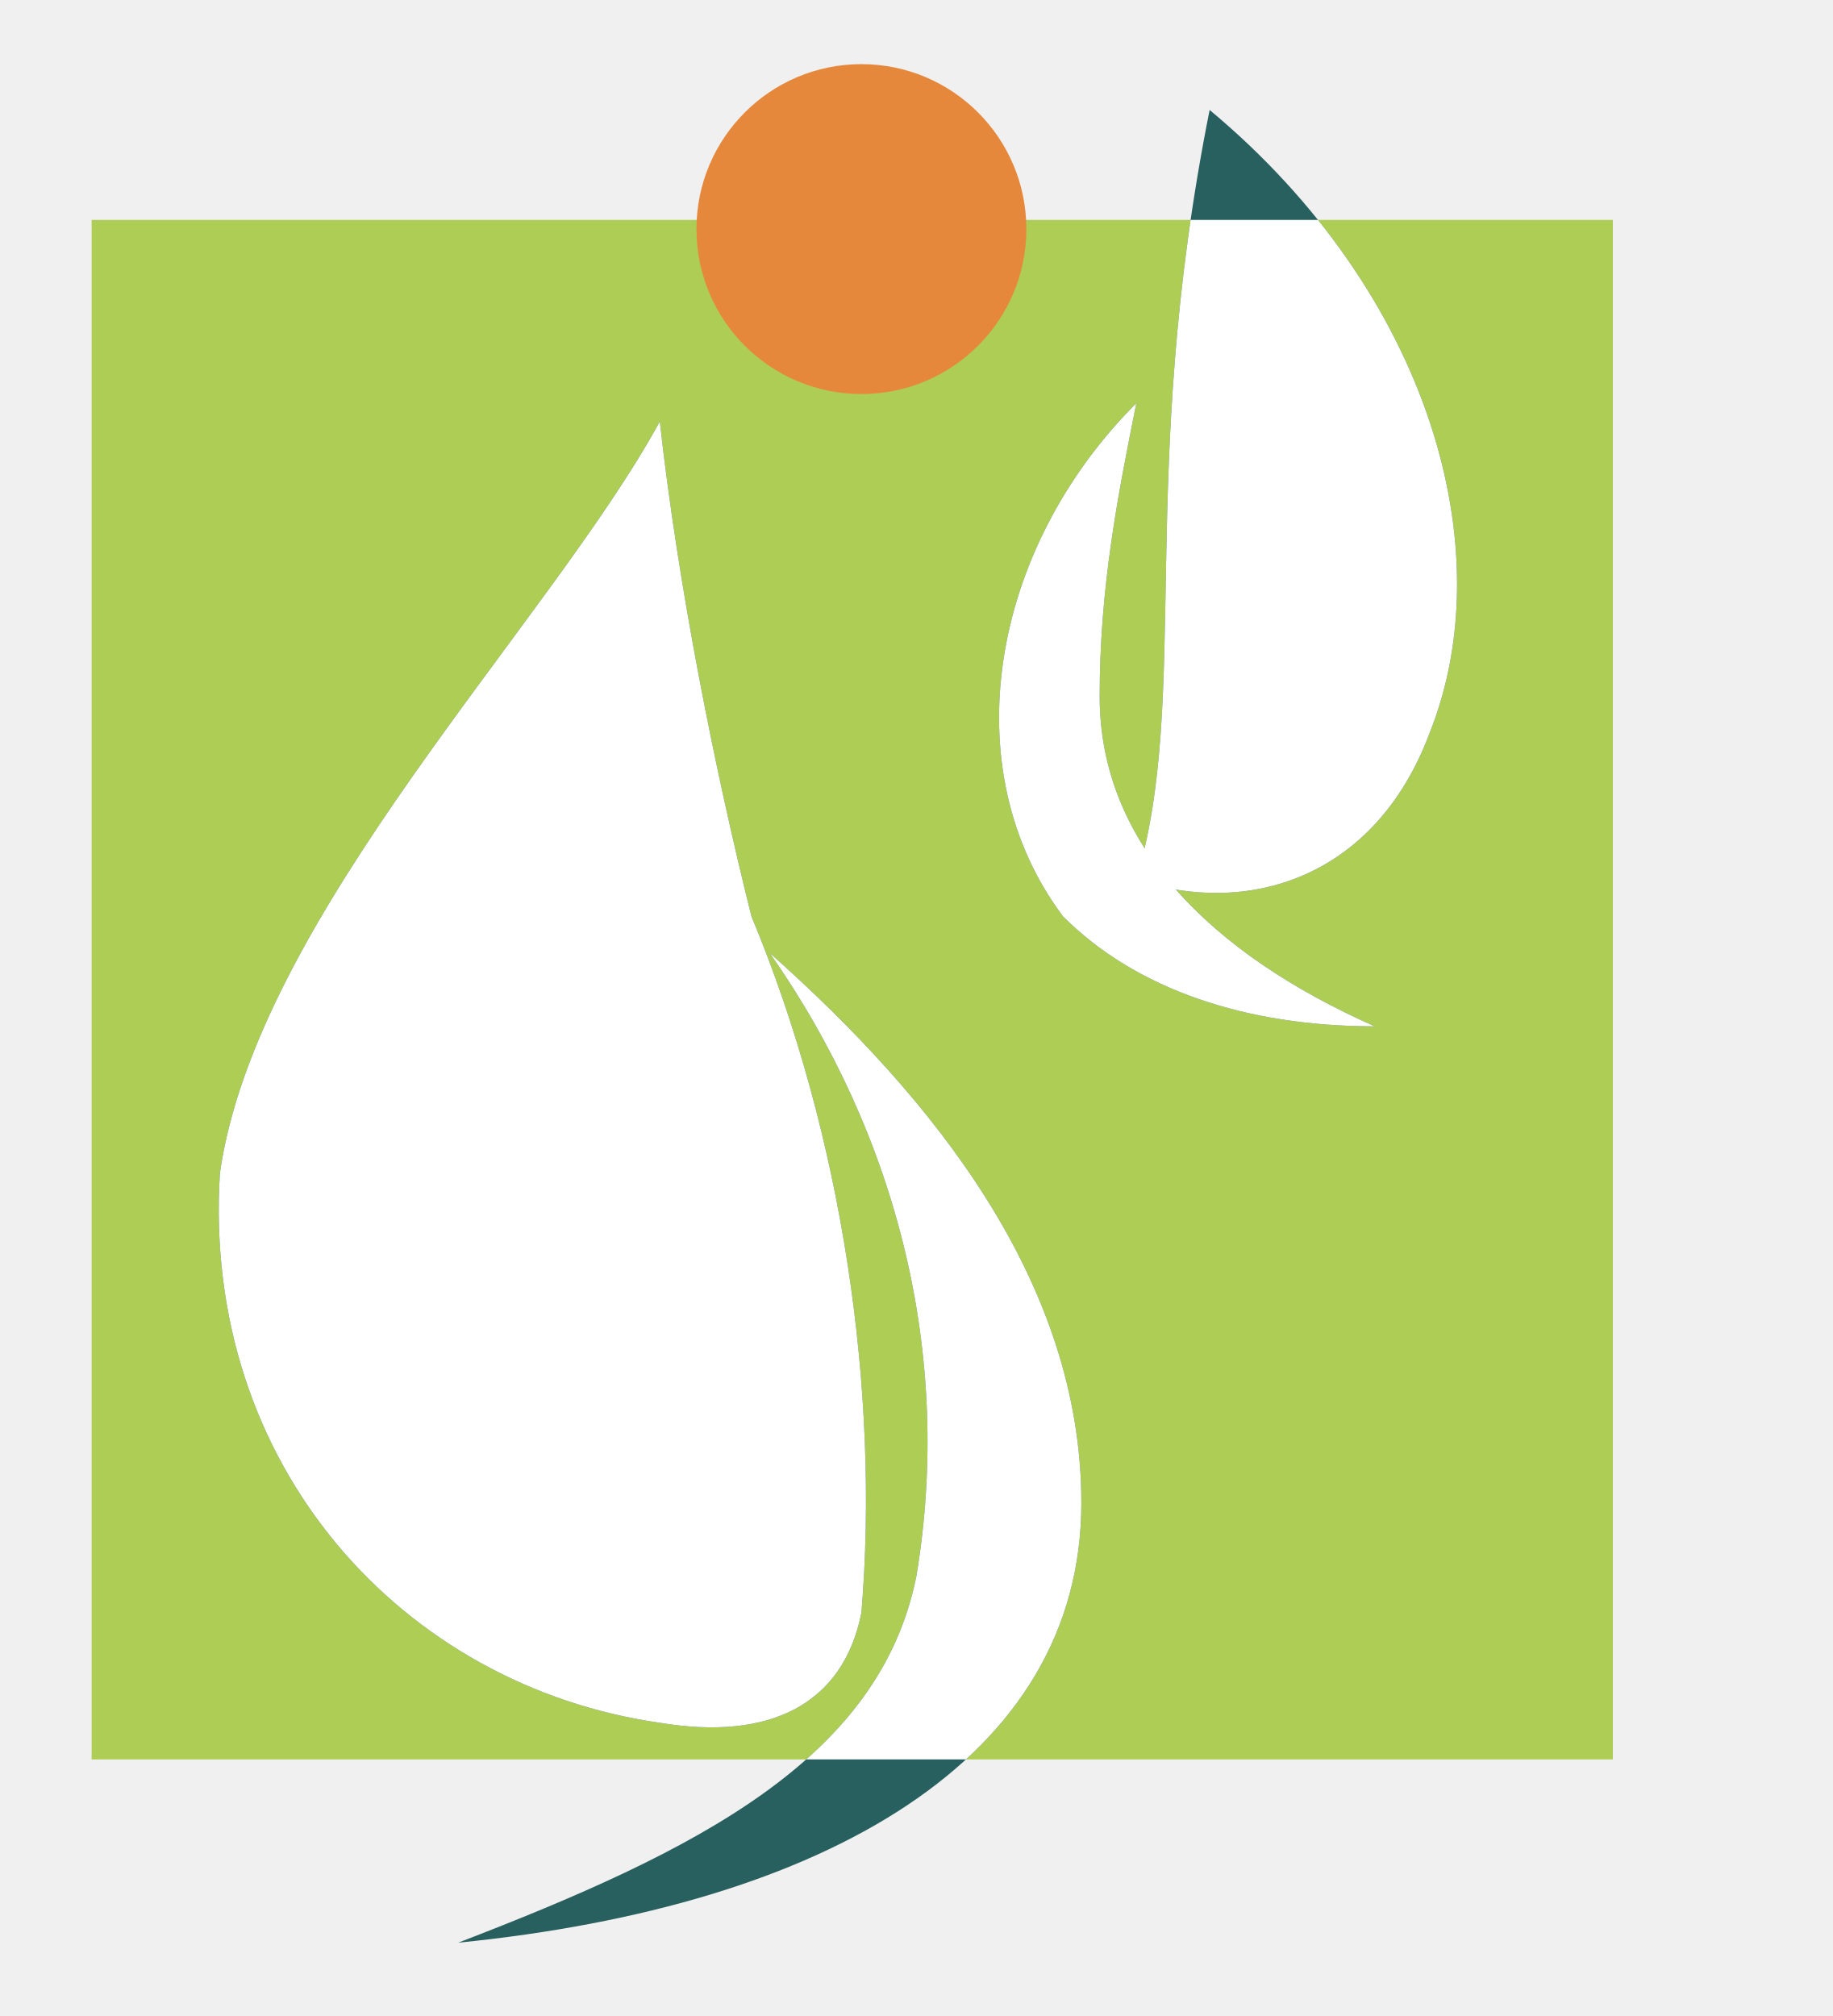
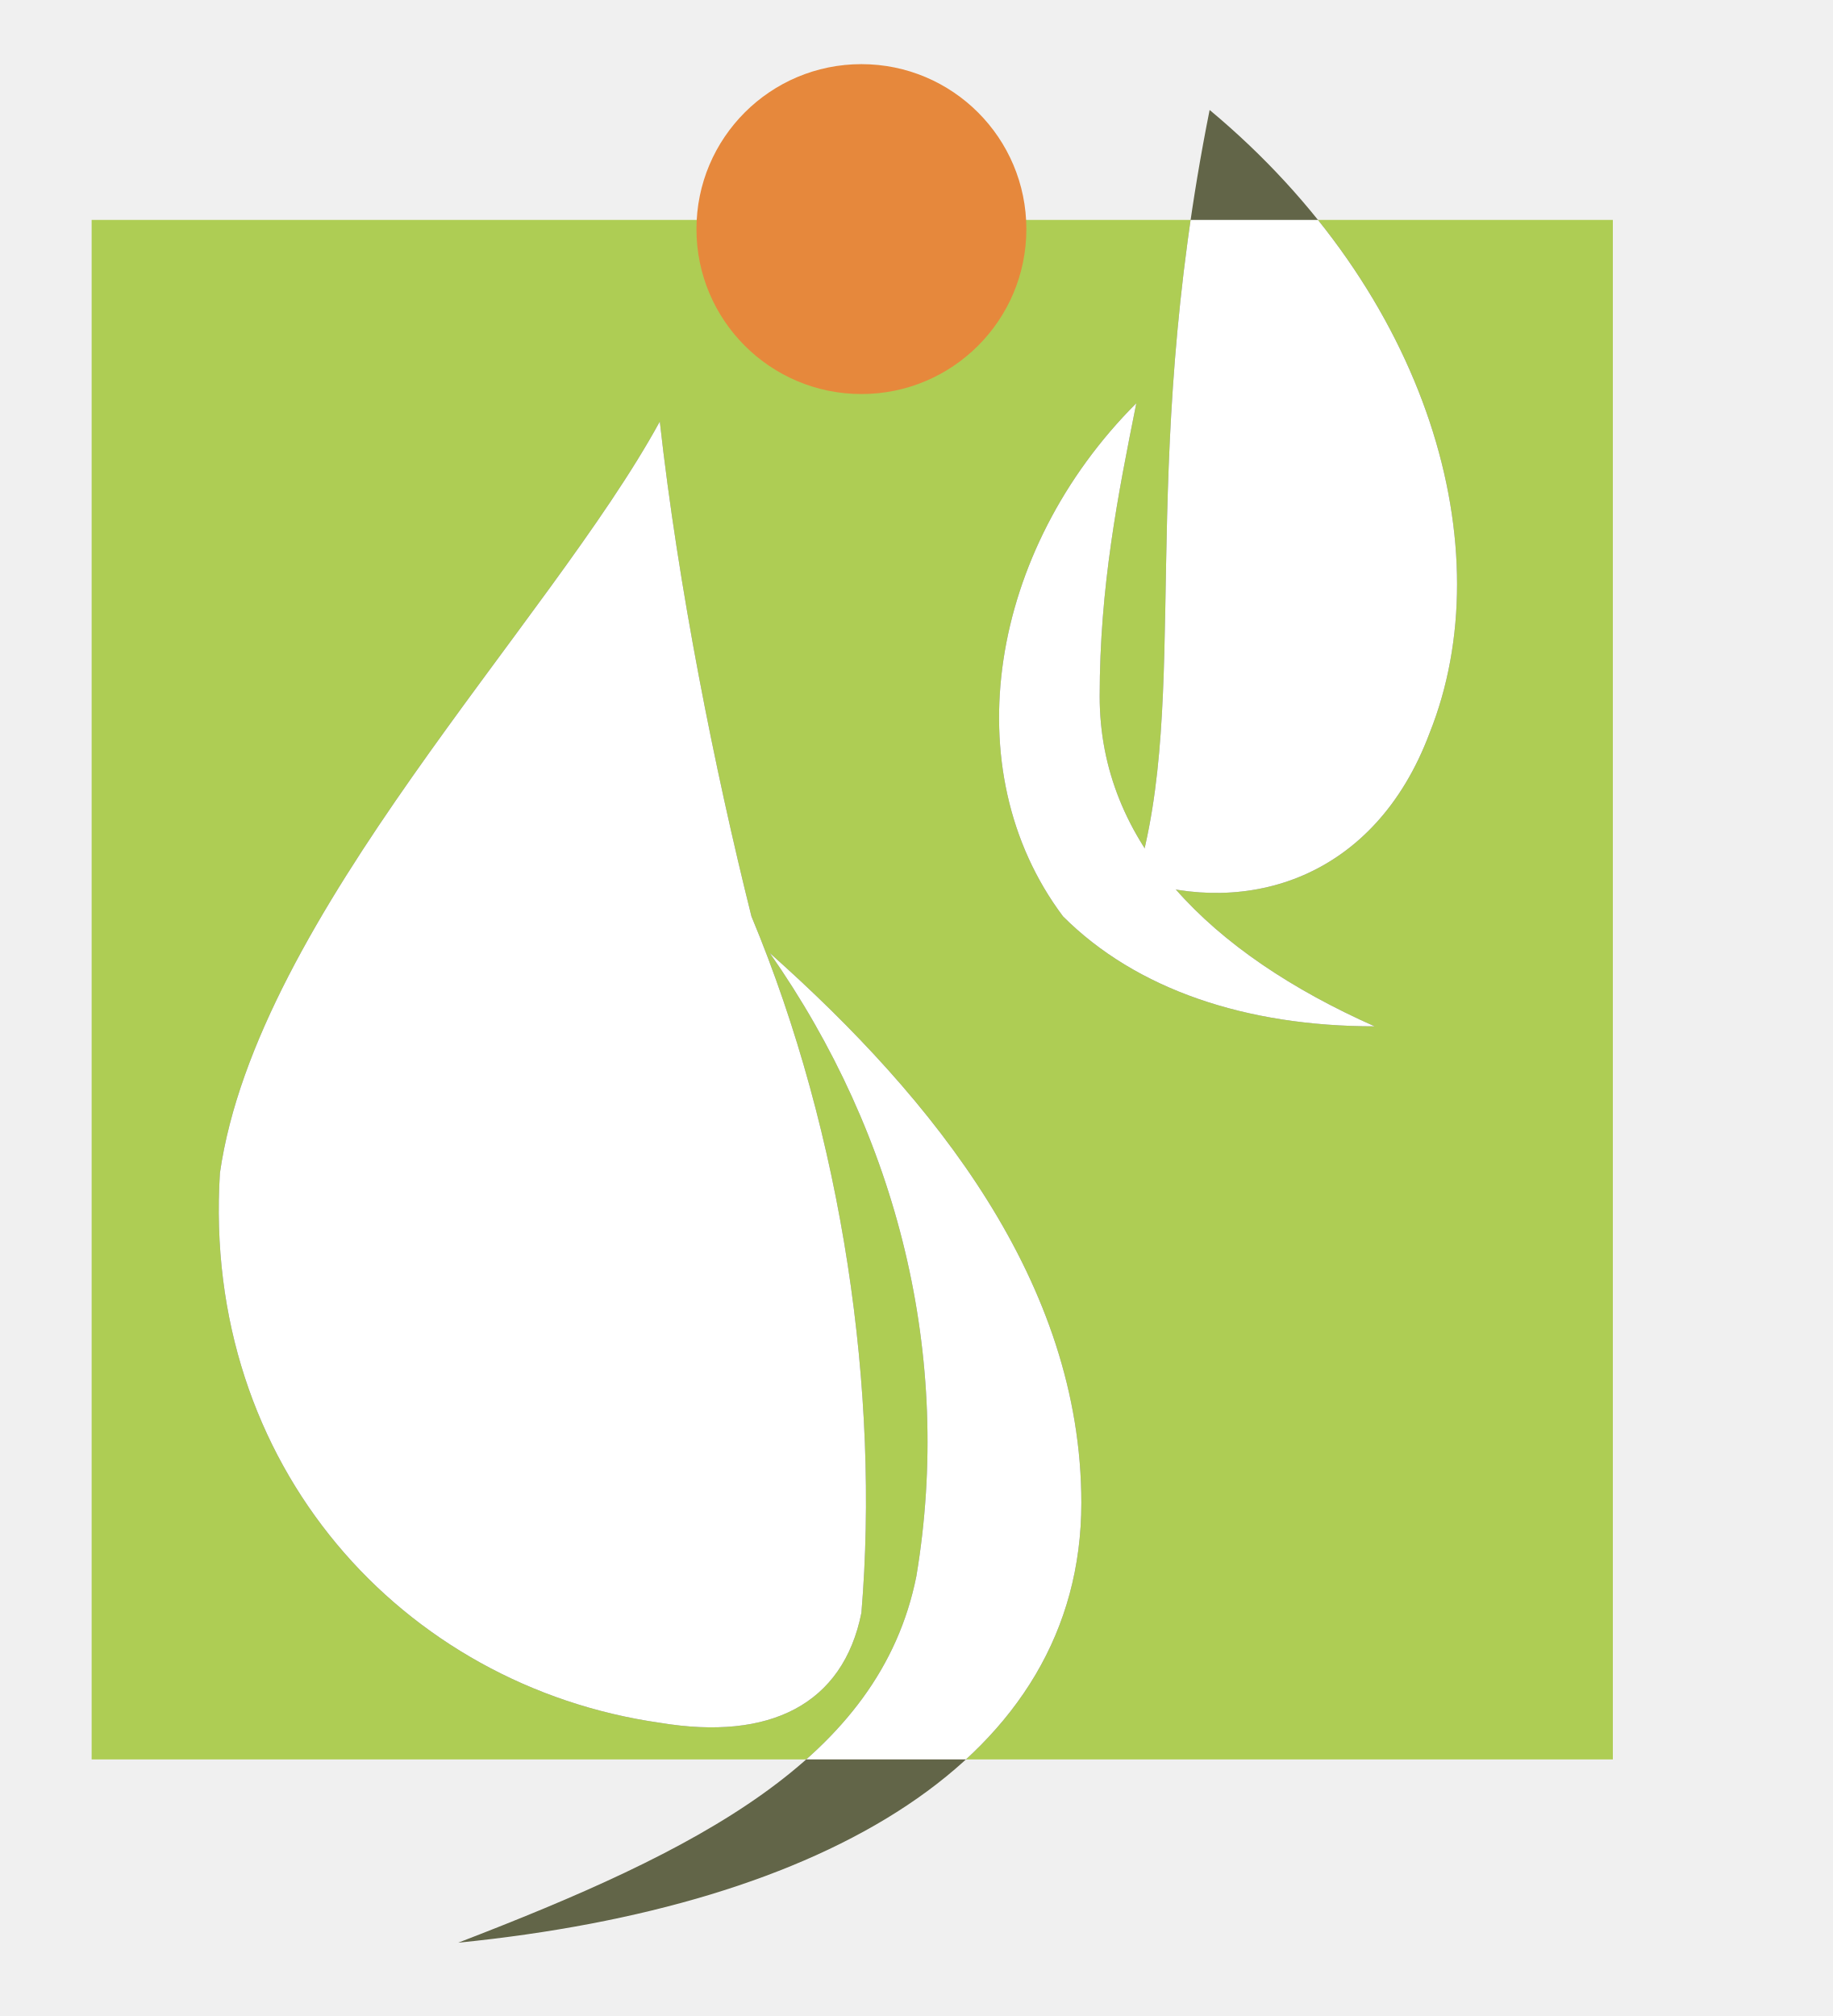
<svg xmlns="http://www.w3.org/2000/svg" viewBox="0 0 100 110" role="img" aria-label="Neha Salon &amp; Spa">
  <defs>
    <clipPath id="neha-sq">
      <rect x="5" y="12" width="83" height="84" />
    </clipPath>
    <g id="neha-leaves">
      <path d="M36 23 C30 34 14 50 12 64 C11 80 22 92 36 94 C42 95 46 93 47 88 C48 76 46 62 41 50 C39 42 37 32 36 23 Z" />
      <path d="M42 52 C51 60 59 70 59 82 C59 96 45 104 25 106 C38 101 48 96 50 86 C52 74 49 62 42 52 Z" />
      <path d="M66 6 C78 16 82 30 78 40 C75 48 68 50 62 48 C65 38 62 26 66 6 Z" />
      <path d="M62 22 C54 30 52 42 58 50 C62 54 68 56 75 56 C66 52 60 46 60 38 C60 32 61 27 62 22 Z" />
    </g>
  </defs>
  <rect x="5" y="12" width="83" height="84" fill="#AECD54" />
-   <use href="#neha-leaves" fill="#285F5F" />
+   <use href="#neha-leaves" fill="#626548" />
  <use href="#neha-leaves" fill="#FFFFFF" clip-path="url(#neha-sq)" />
  <circle cx="47" cy="12.5" r="9" fill="#E6883C" />
</svg>
